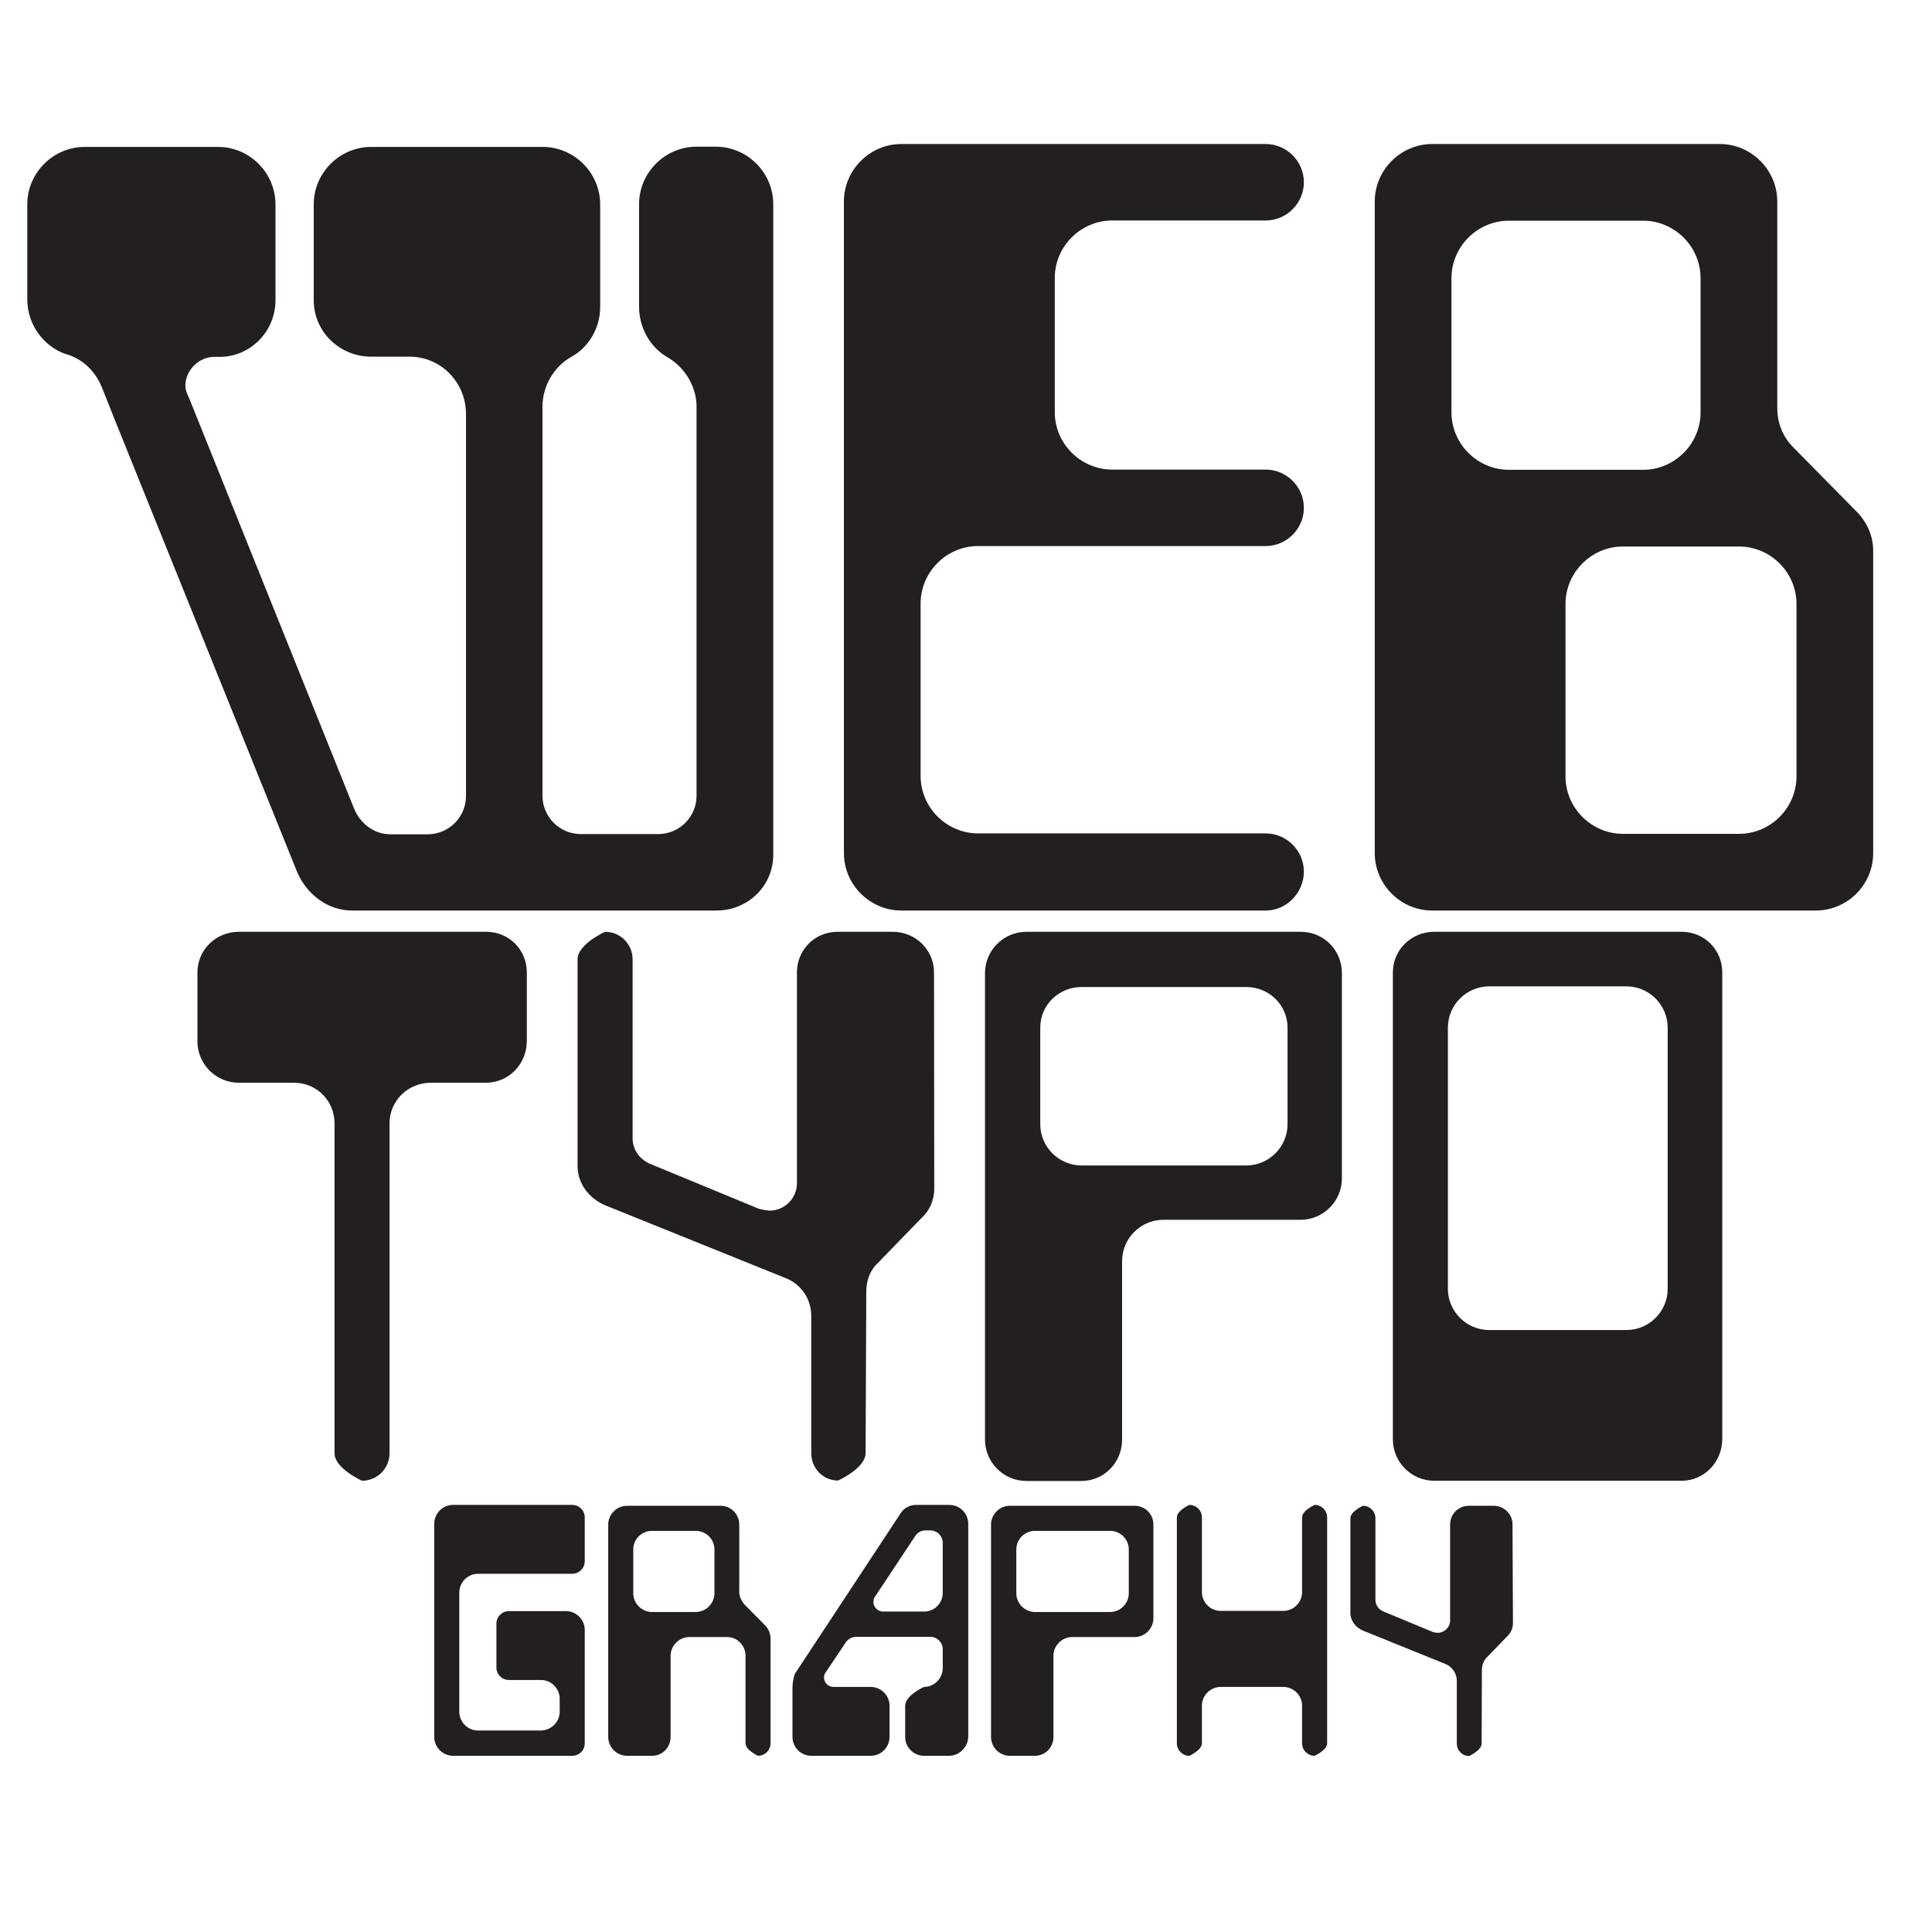
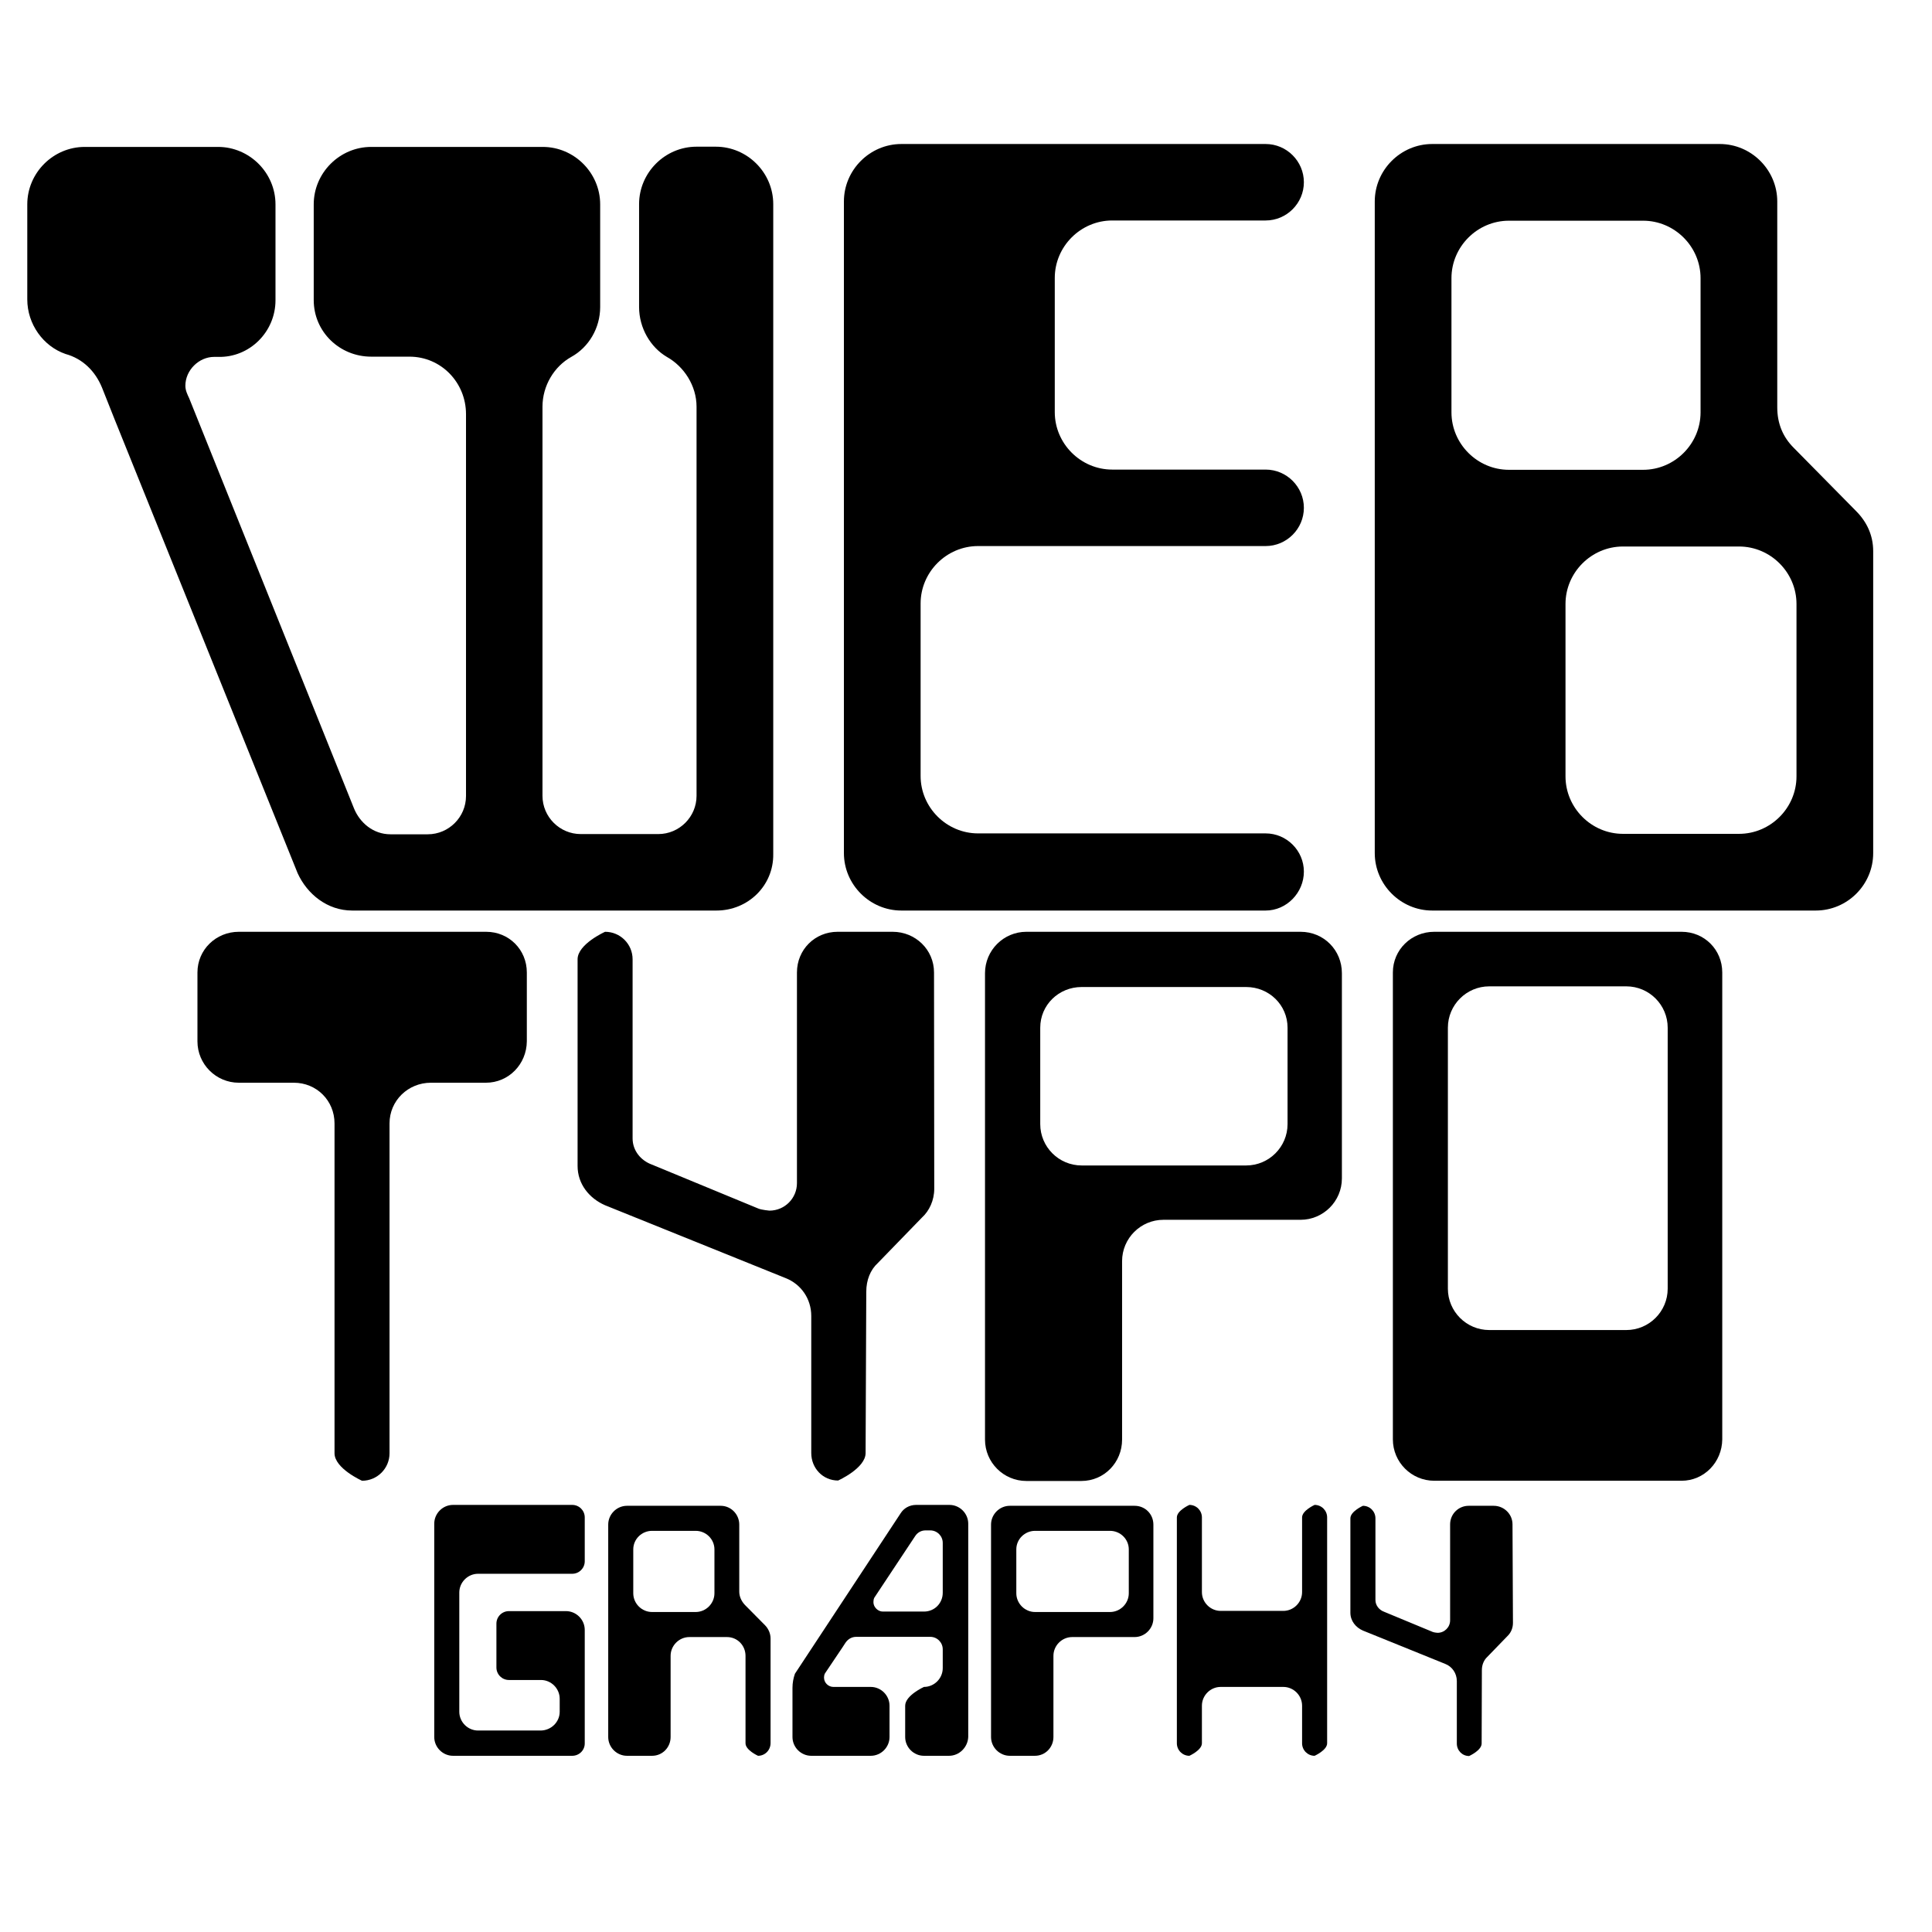
<svg xmlns="http://www.w3.org/2000/svg" version="1.1" x="0px" y="0px" viewBox="0 0 864 864" style="enable-background:new 0 0 864 864;" xml:space="preserve">
-   <style type="text/css">
- 	.st0{fill:#231F20;}
- </style>
-   <g id="graphy">
+   <g class="graphy">
    <path class="st0" d="M255.9,785.2h-53.3c-4.6,0-8.4-3.8-8.4-8.4v-95.4c0-4.6,3.8-8.4,8.4-8.4h53.3c3.1,0,5.6,2.5,5.6,5.6v19.6   c0,3.1-2.5,5.6-5.6,5.6h-42.1c-4.6,0-8.4,3.8-8.4,8.4v53.3c0,4.6,3.8,8.4,8.4,8.4h28.1c4.6-0.1,8.4-3.8,8.4-8.4v-5.8   c0-4.6-3.8-8.4-8.4-8.4h-14.3c-3.1,0-5.6-2.5-5.6-5.6v-19.6c0-3.1,2.5-5.6,5.6-5.6h25.5c4.6,0,8.4,3.8,8.4,8.4v50.6   C261.6,782.7,259,785.2,255.9,785.2L255.9,785.2z" />
    <path class="st0" d="M339,785.2c0,0-5.6-2.5-5.6-5.6v-39.1c0-4.6-3.6-8.4-8.3-8.4h-16.8c-4.6,0-8.4,3.8-8.4,8.4v36.3   c0,4.6-3.6,8.4-8.3,8.4h-11.2c-4.6,0-8.4-3.8-8.4-8.4v-95c0-4.6,3.8-8.4,8.4-8.4h41.9c4.6,0,8.3,3.8,8.3,8.4v30   c0,2.2,1,4.3,2.5,5.9l9,9.1c1.5,1.5,2.5,3.7,2.5,5.9v46.8C344.6,782.7,342.1,785.2,339,785.2L339,785.2z M319.5,692.9   c0-4.6-3.8-8.3-8.4-8.3h-19.5c-4.6,0-8.4,3.7-8.4,8.3v19.6c0,4.6,3.8,8.4,8.4,8.4h19.5c4.6,0,8.4-3.8,8.4-8.4V692.9z" />
    <path class="st0" d="M424.4,785.2h-11.2c-4.6,0-8.4-3.8-8.4-8.4v-14c0-4.6,8.4-8.4,8.4-8.4c4.6,0,8.4-3.8,8.4-8.4v-8.4   c0-3.1-2.5-5.6-5.6-5.6h-33.1c-2.1,0-3.8,1.1-4.9,2.8c0,0-0.1,0.3-9.1,13.6c-0.3,0.6-0.4,1.3-0.4,1.8c0,2.4,2,4.2,4.2,4.2h16.7   c4.6,0,8.4,3.8,8.4,8.4v14c0,4.6-3.8,8.4-8.4,8.4h-26.6c-4.6,0-8.4-3.8-8.4-8.4v-22c0-2.2,0.4-4.3,1.1-6.3   c46.9-71.2,47.3-71.8,47.3-71.8c1.4-2.2,3.9-3.7,6.9-3.7h14.9c4.6,0,8.4,3.8,8.4,8.4v95.4C432.8,781.4,429,785.2,424.4,785.2   L424.4,785.2z M421.6,690c0-3.1-2.5-5.6-5.6-5.6h-2.1c-2,0-3.6,1-4.6,2.5L391,714.5c-0.3,0.6-0.4,1.3-0.4,2c0,2.2,2,4.2,4.2,4.2   h18.4c4.8,0,8.4-3.8,8.4-8.4L421.6,690L421.6,690z" />
    <path class="st0" d="M515.8,723.7c0,4.6-3.8,8.4-8.4,8.4h-27.9c-4.6,0-8.4,3.8-8.4,8.4v36.3c0,4.6-3.6,8.4-8.3,8.4h-11.2   c-4.6,0-8.4-3.8-8.4-8.4v-95c0-4.6,3.8-8.4,8.4-8.4h55.8c4.8,0,8.4,3.8,8.4,8.4L515.8,723.7L515.8,723.7z M504.8,692.9   c0-4.6-3.8-8.3-8.4-8.3h-33.5c-4.6,0-8.4,3.7-8.4,8.3v19.6c0,4.6,3.8,8.4,8.4,8.4h33.5c4.6,0,8.4-3.8,8.4-8.4V692.9z" />
    <path class="st0" d="M587.9,785.2c-3.1,0-5.6-2.5-5.6-5.6v-16.8c0-4.6-3.8-8.4-8.4-8.4h-28c-4.6,0-8.4,3.8-8.4,8.4v16.8   c0,3.1-5.6,5.6-5.6,5.6c-3.1,0-5.6-2.5-5.6-5.6v-101c0-3.1,5.6-5.6,5.6-5.6c3.1,0,5.6,2.5,5.6,5.6V712c0,4.6,3.8,8.4,8.4,8.4h28   c4.6,0,8.4-3.8,8.4-8.4v-33.4c0-3.1,5.6-5.6,5.6-5.6c3.1,0,5.6,2.5,5.6,5.6v101C593.5,782.7,587.9,785.2,587.9,785.2z" />
    <path class="st0" d="M676.6,725.8c0,2.4-1,4.5-2.5,5.9l-9,9.3c-1.5,1.4-2.4,3.5-2.4,5.9l-0.1,32.8c0,3.1-5.6,5.6-5.6,5.6   c-3.1,0-5.5-2.5-5.5-5.6v-27.9c0-3.5-2.1-6.5-5.2-7.7l-36.8-14.9c-3.2-1.4-5.6-4.3-5.6-8V679c0-3.1,5.6-5.6,5.6-5.6   c3.1,0,5.6,2.5,5.6,5.6v36.5c0,2.5,1.7,4.5,3.9,5.3l21.7,9c0.7,0.3,2.2,0.4,2.2,0.4c3.1,0,5.6-2.5,5.6-5.6v-42.9   c0-4.6,3.7-8.3,8.3-8.3h11.2c4.6,0,8.4,3.7,8.4,8.3L676.6,725.8L676.6,725.8z" />
  </g>
  <g id="typo">
    <path class="st0" d="M217.3,484.2h-24.6c-10.2,0-18.5,8-18.5,18.2v147.5c0,6.8-5.5,12.3-12.3,12.3c0,0-12.3-5.5-12.3-12.3V502.4   c0-10.2-8-18.2-18.2-18.2h-24.6c-10.2,0-18.5-8.3-18.5-18.5v-30.8c0-10.2,8.3-18.2,18.5-18.2h110.6c10.2,0,18.2,8,18.2,18.2v30.8   C235.5,475.9,227.5,484.2,217.3,484.2L217.3,484.2z" />
    <path class="st0" d="M417.8,531.6c0,5.2-2.2,9.9-5.5,12.9l-19.7,20.3c-3.4,3.1-5.2,7.7-5.2,12.9l-0.3,72.1   c0,6.8-12.3,12.3-12.3,12.3c-6.8,0-12-5.5-12-12.3v-61.3c0-7.7-4.6-14.2-11.4-16.9L270.6,539c-7.1-3.1-12.3-9.5-12.3-17.6v-92.4   c0-6.8,12.3-12.3,12.3-12.3c6.8,0,12.3,5.5,12.3,12.3v80.1c0,5.5,3.7,9.9,8.6,11.7l47.7,19.7c1.5,0.6,4.9,0.9,4.9,0.9   c6.8,0,12.3-5.5,12.3-12.3v-94.2c0-10.2,8-18.2,18.2-18.2h24.6c10.2,0,18.5,8,18.5,18.2L417.8,531.6L417.8,531.6z" />
    <path class="st0" d="M600.1,527c0,10.2-8.3,18.5-18.5,18.5h-61.3c-10.2,0-18.5,8.3-18.5,18.5v79.8c0,10.2-8,18.5-18.2,18.5h-24.6   c-10.2,0-18.5-8.3-18.5-18.5V435.2c0-10.2,8.3-18.5,18.5-18.5h122.6c10.5,0,18.5,8.3,18.5,18.5V527L600.1,527z M575.8,459.6   c0-10.2-8.3-18.2-18.5-18.2h-73.6c-10.2,0-18.5,8-18.5,18.2v43.1c0,10.2,8.3,18.5,18.5,18.5h73.6c10.2,0,18.5-8.3,18.5-18.5V459.6   L575.8,459.6z" />
    <path class="st0" d="M752,662.2H641.4c-10.2,0-18.5-8.3-18.5-18.5V434.9c0-10.2,8.3-18.2,18.5-18.2H752c10.2,0,18.2,8,18.2,18.2   v208.8C770.1,653.9,762.1,662.2,752,662.2z M745.8,459.6c0-10.2-8.3-18.5-18.5-18.5h-61.3c-10.2,0-18.5,8.3-18.5,18.5v116.7   c0,10.2,8.3,18.5,18.5,18.5h61.3c10.2,0,18.5-8.3,18.5-18.5V459.6z" />
  </g>
  <g id="web">
    <path class="st0" d="M320.4,407.2H157.5c-11.1,0-20.1-7.3-24.4-16.7L51.2,187.4l-5.6-14.1c-3-7.3-8.6-12.9-16.3-15   c-9.9-3.4-17.1-13.3-17.1-24.4V91.4c0-14.1,11.6-25.7,25.7-25.7h59.6c14.1,0,25.7,11.6,25.7,25.7v42.9c0,14.1-11.6,25.7-25.7,25.3   h-1.7c-6.9,0-12.9,6-12.9,12.9c0,2.1,0.9,3.9,1.7,5.6l73.7,183.4c2.6,6.4,8.6,11.6,16.3,11.6h16.7c9.4,0,17.1-7.7,17.1-17.1V185.2   c0-14.1-11.1-25.7-25.3-25.7h-17.1c-14.1,0-25.7-11.1-25.7-25.3V91.4c0-14.1,11.6-25.7,25.7-25.7h76.7c14.1,0,25.7,11.6,25.7,25.7   v45.9c0,9.4-5.1,18-12.9,22.3c-7.7,4.3-12.9,12.9-12.9,22.3v174c0,9.4,7.7,17.1,17.1,17.1h34.7c9.4,0,17.1-7.7,17.1-17.1v-174   c0-9.4-5.6-18-13.3-22.3c-7.3-4.3-12.4-12.9-12.4-22.3V91.3c0-14.1,11.6-25.7,25.7-25.7h8.6c14.1,0,25.7,11.6,25.7,25.7v290.6   C346,396.1,334.5,407.2,320.4,407.2L320.4,407.2z" />
    <path class="st0" d="M566,407.2H403.1c-14.1,0-25.7-11.6-25.7-25.7V90.1c0-14.1,11.6-25.7,25.7-25.7H566c9.4,0,17.1,7.7,17.1,17.1   s-7.7,17.1-17.1,17.1h-68.6c-14.1,0-25.7,11.6-25.7,25.7v60c0,14.1,11.6,25.7,25.7,25.7H566c9.4,0,17.1,7.7,17.1,17.1   s-7.7,17.1-17.1,17.1H437.4c-14.1,0-25.7,11.6-25.7,25.7v77.1c0,14.1,11.6,25.7,25.7,25.7H566c9.4,0,17.1,7.7,17.1,17.1   S575.4,407.2,566,407.2L566,407.2z" />
    <path class="st0" d="M812,407.2H640.5c-14.1,0-25.7-11.6-25.7-25.7V90.1c0-14.1,11.6-25.7,25.7-25.7h128.6   c14.1,0,25.7,11.6,25.7,25.7v92.1c0,7.3,2.6,13.3,7.3,18l27.9,28.3c4.7,4.7,7.7,10.7,7.7,18v135C837.7,395.7,826.1,407.2,812,407.2   z M760.5,124.4c0-14.1-11.6-25.7-25.7-25.7h-60c-14.1,0-25.7,11.6-25.7,25.7v60c0,14.1,11.6,25.7,25.7,25.7h60   c14.1,0,25.7-11.6,25.7-25.7V124.4z M803.4,270.1c0-14.1-11.6-25.7-25.7-25.7h-51.9c-14.1,0-25.7,11.6-25.7,25.7v77.1   c0,14.1,11.6,25.7,25.7,25.7h51.9c14.1,0,25.7-11.6,25.7-25.7V270.1z" />
  </g>
</svg>
